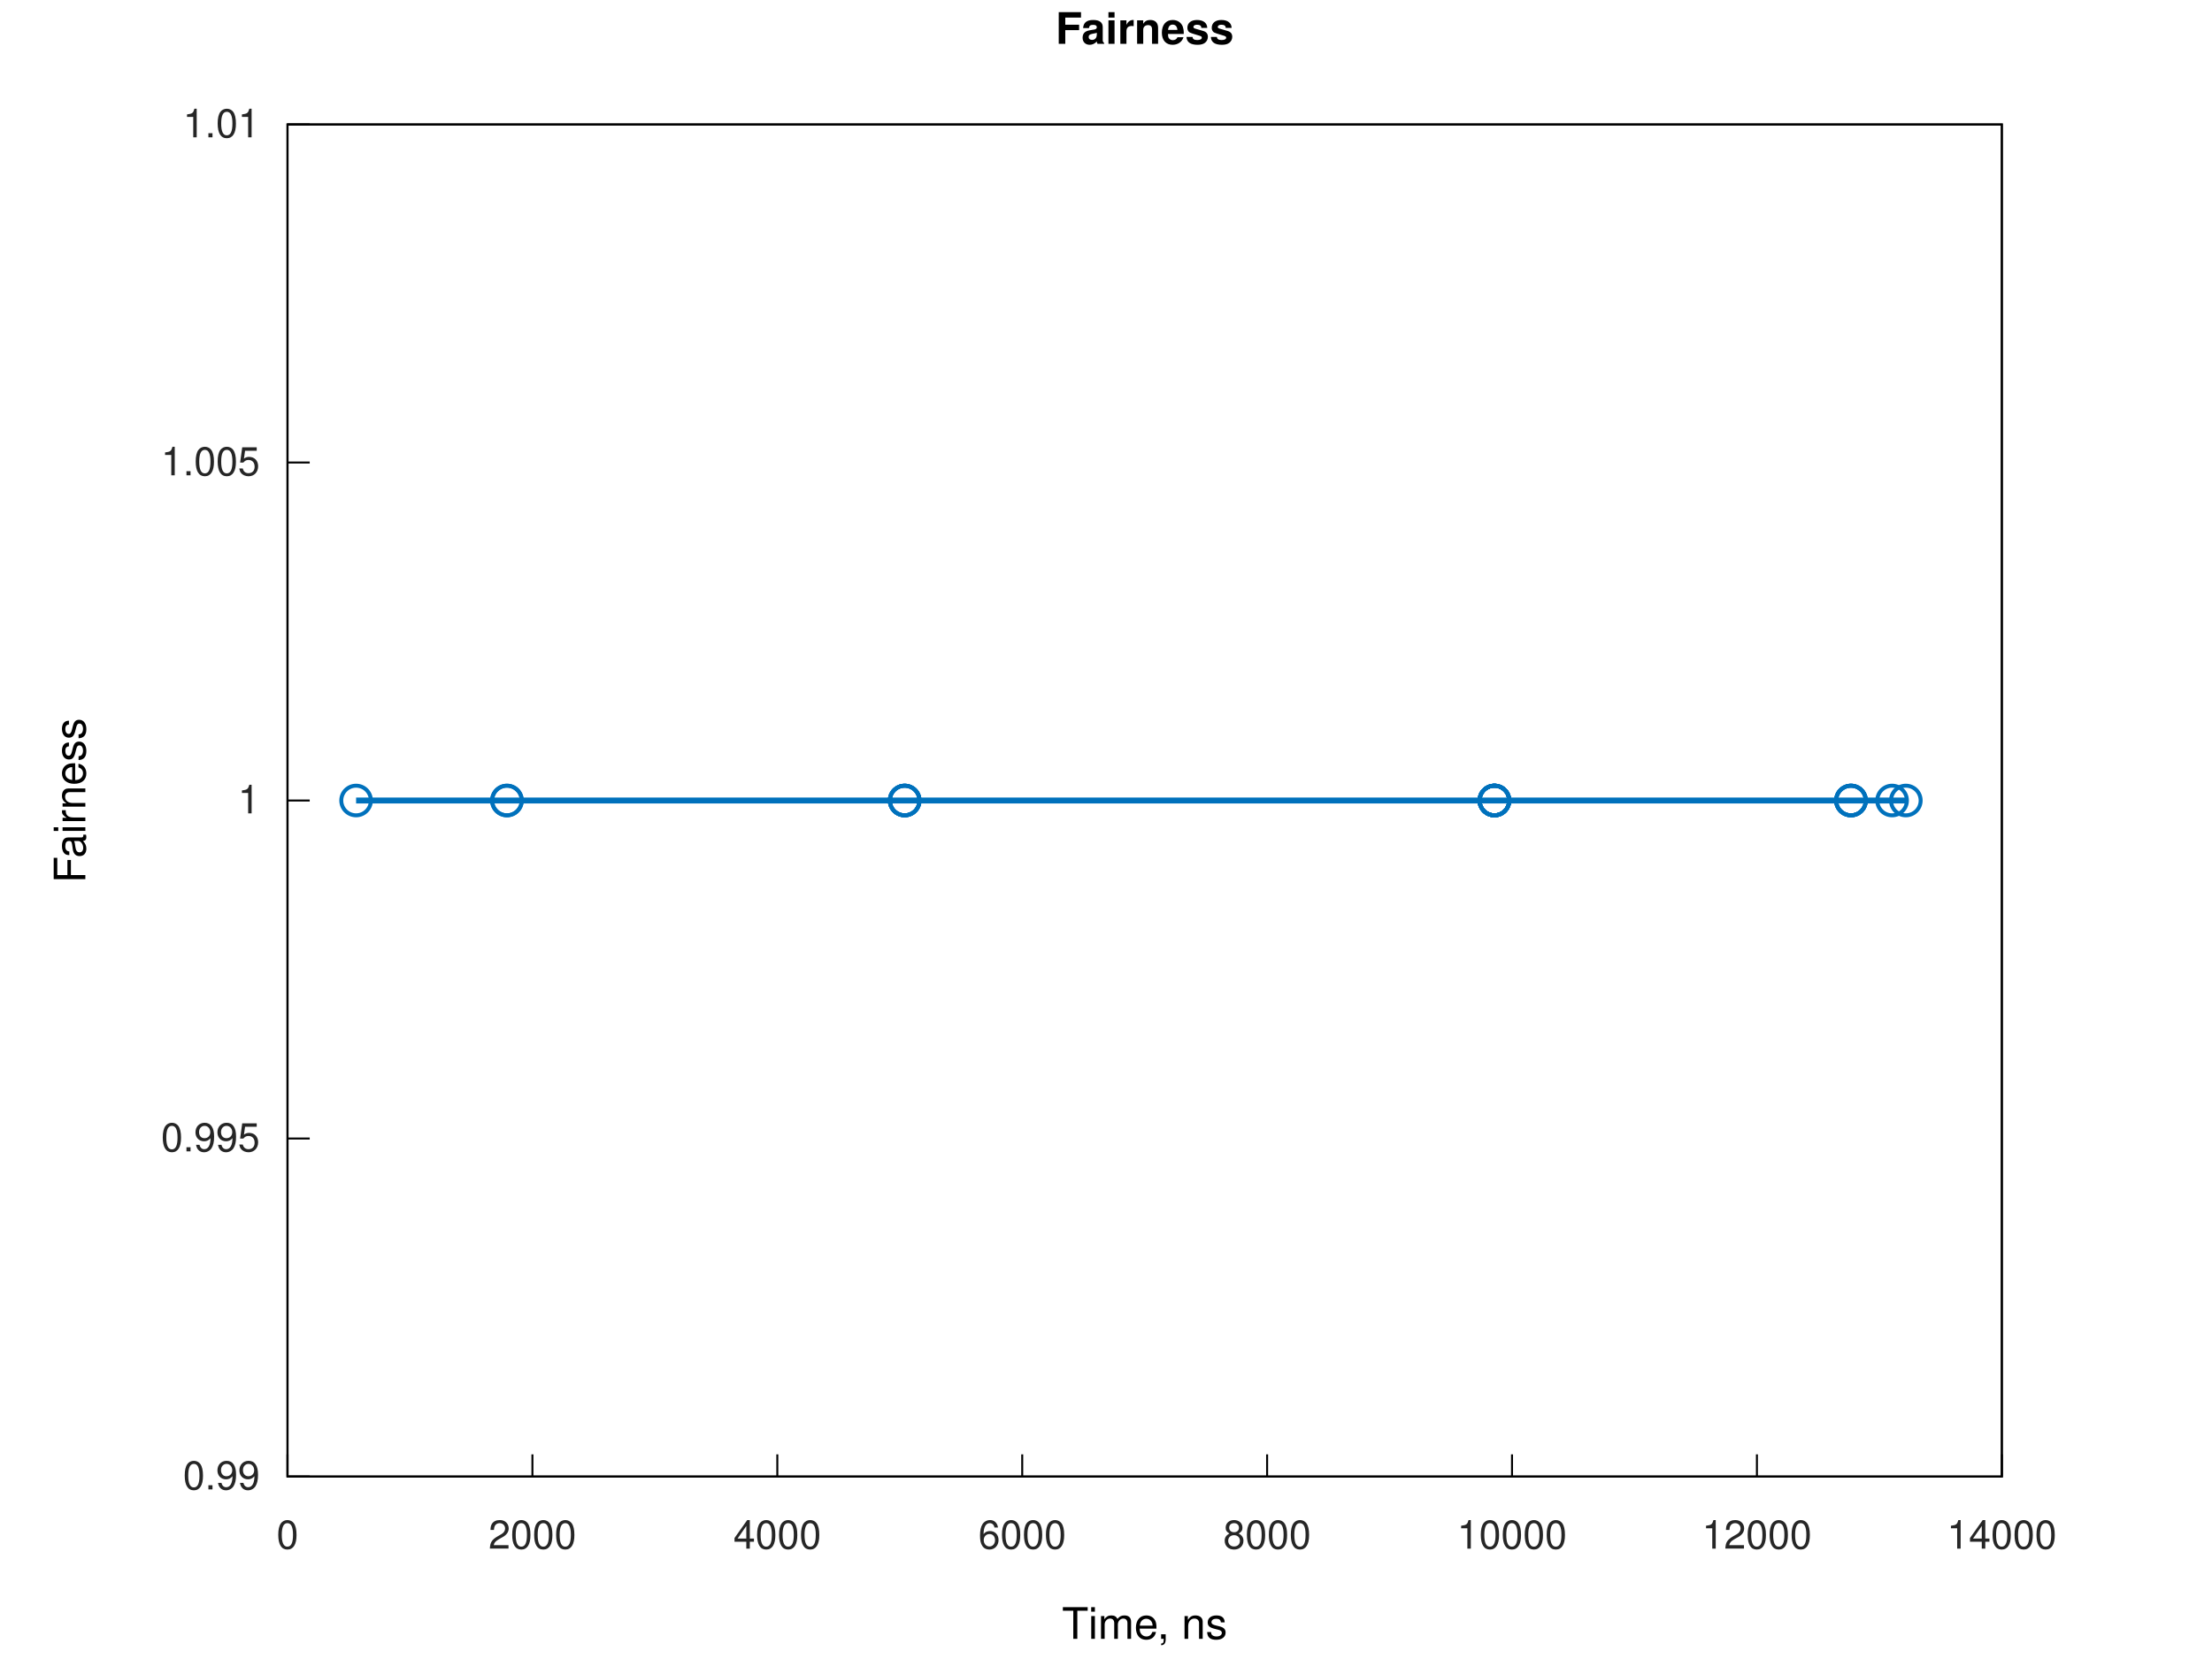
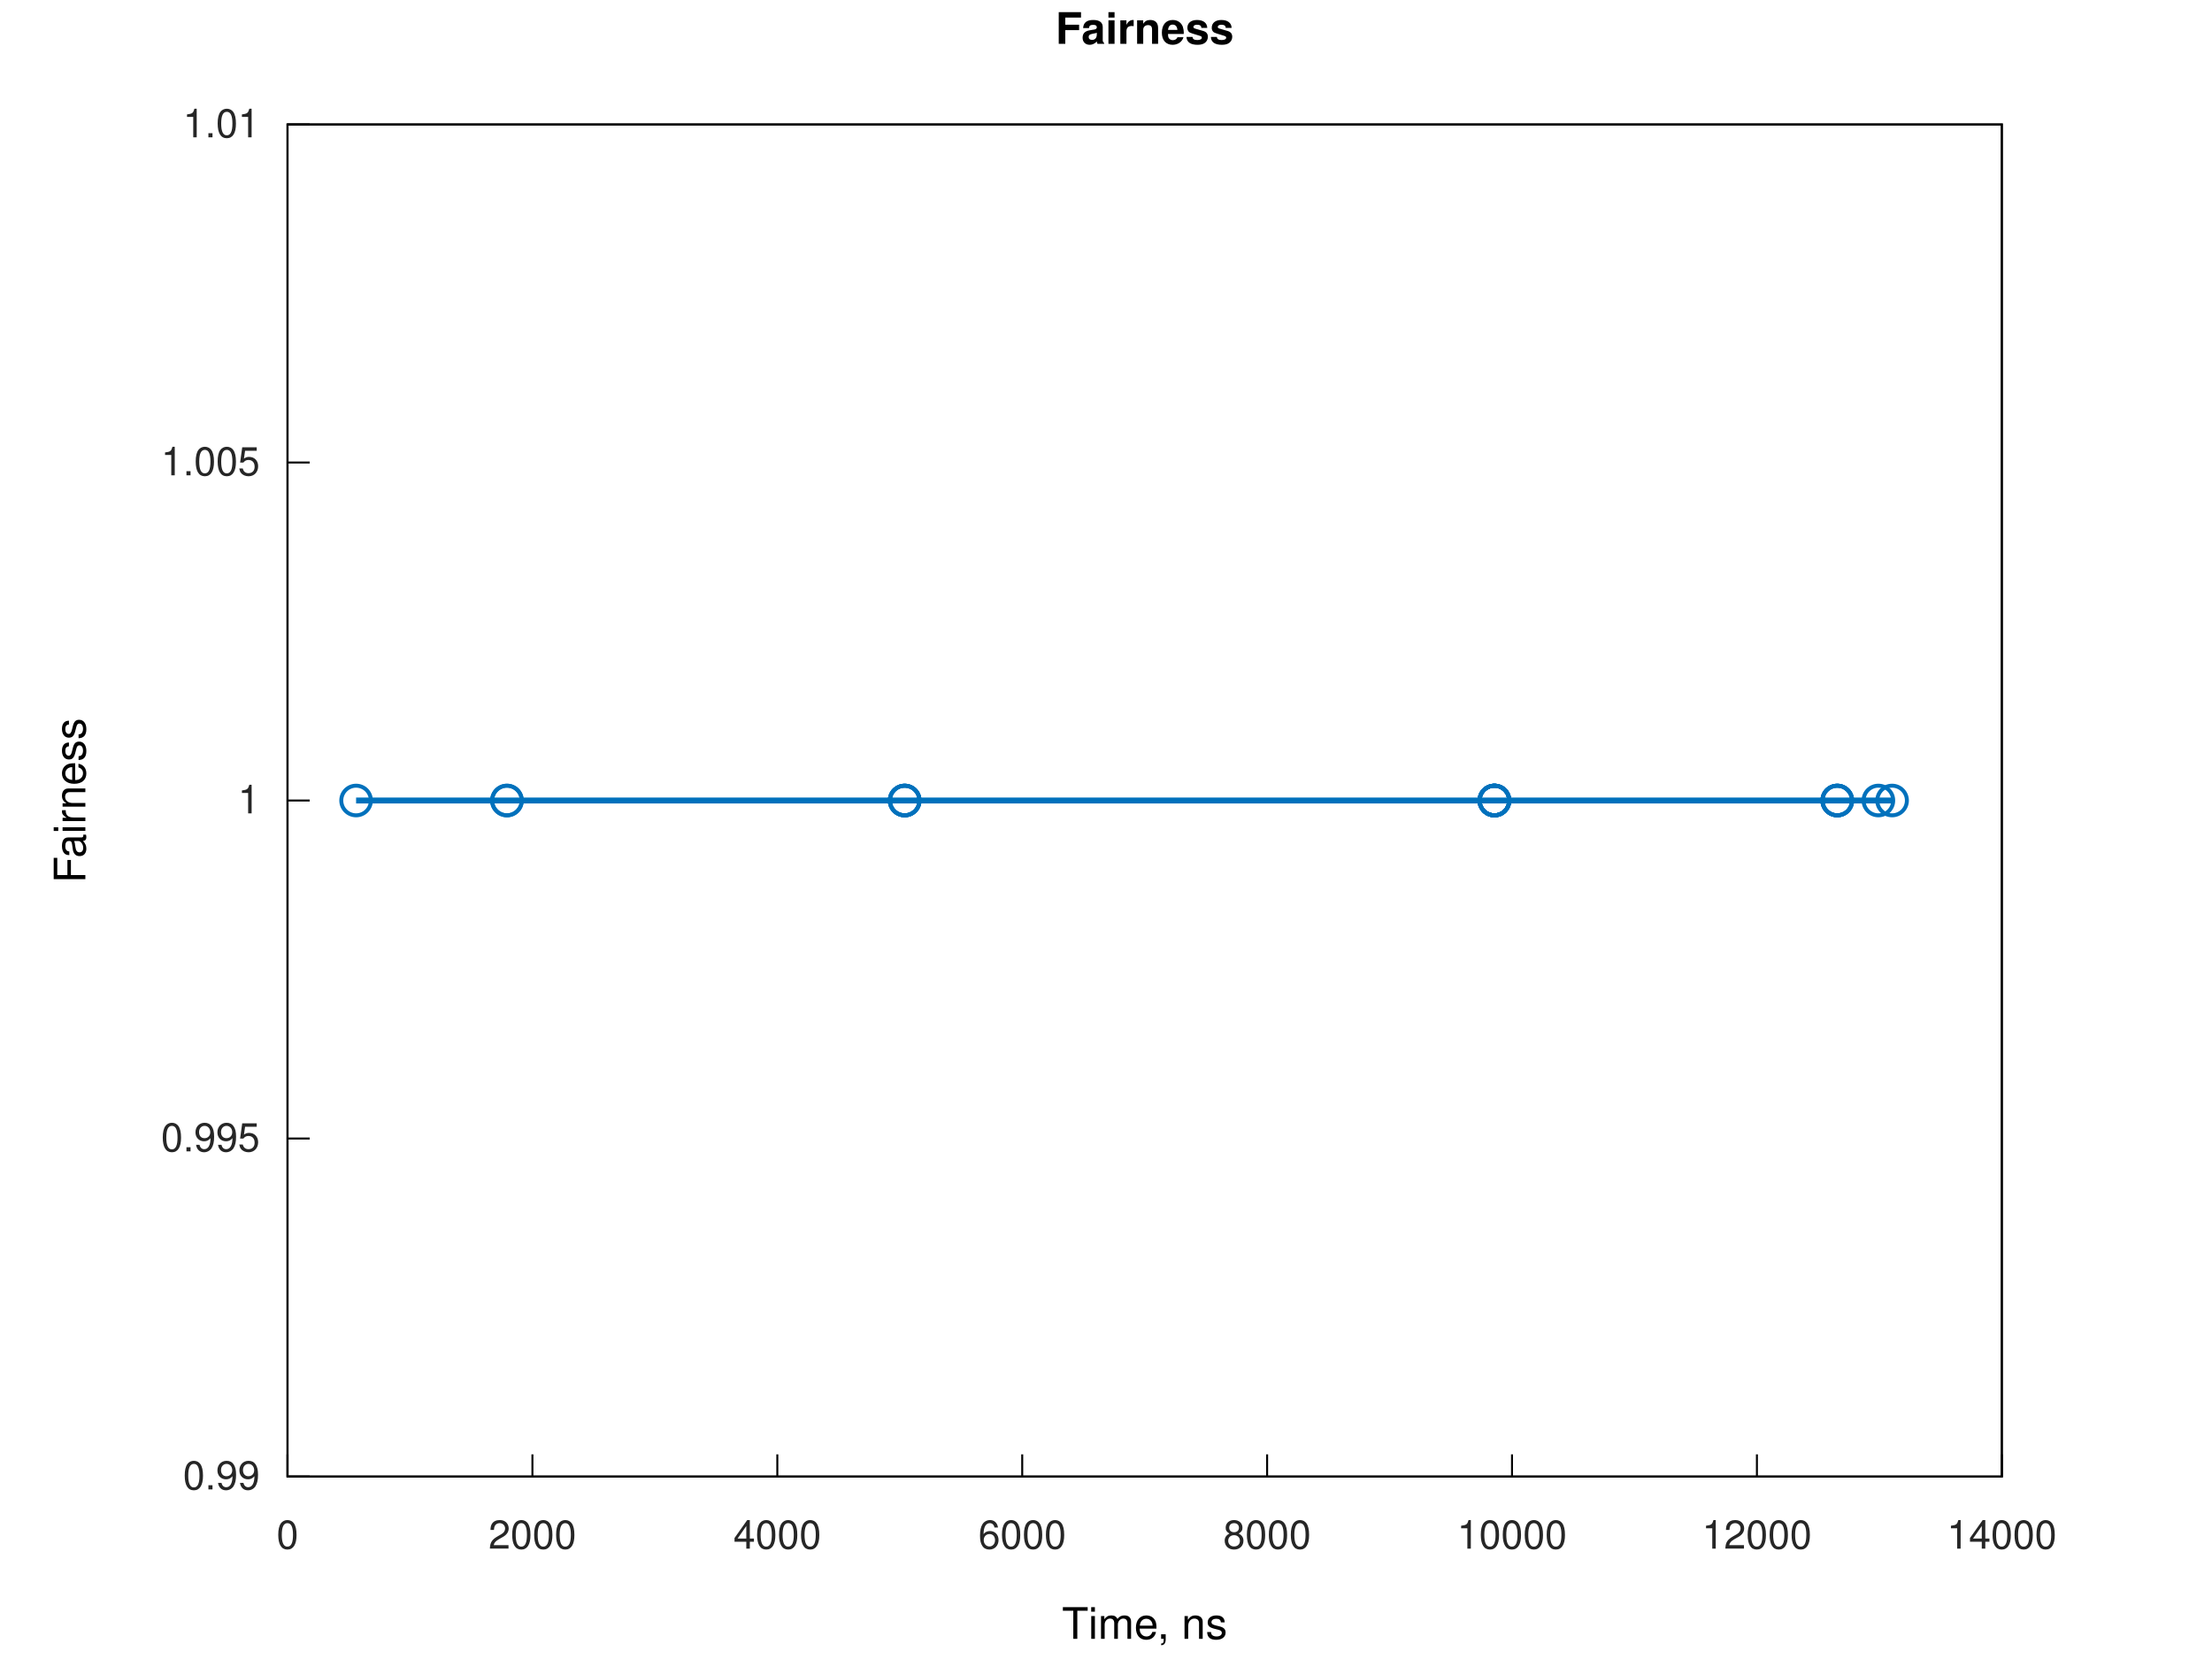
<svg xmlns="http://www.w3.org/2000/svg" xmlns:xlink="http://www.w3.org/1999/xlink" width="560" height="420" viewBox="0 0 560 420">
  <g id="gnuplot_canvas">
    <rect x="0" y="0" width="560" height="420" fill="none" />
    <defs>
      <circle id="gpDot" r="0.5" stroke-width="0.5" stroke="currentColor" />
      <path id="gpPt0" stroke-width="0.267" stroke="currentColor" d="M-1,0 h2 M0,-1 v2" />
      <path id="gpPt1" stroke-width="0.267" stroke="currentColor" d="M-1,-1 L1,1 M1,-1 L-1,1" />
      <path id="gpPt2" stroke-width="0.267" stroke="currentColor" d="M-1,0 L1,0 M0,-1 L0,1 M-1,-1 L1,1 M-1,1 L1,-1" />
      <rect id="gpPt3" stroke-width="0.267" stroke="currentColor" x="-1" y="-1" width="2" height="2" />
      <rect id="gpPt4" stroke-width="0.267" stroke="currentColor" fill="currentColor" x="-1" y="-1" width="2" height="2" />
      <circle id="gpPt5" stroke-width="0.267" stroke="currentColor" cx="0" cy="0" r="1" />
      <use xlink:href="#gpPt5" id="gpPt6" fill="currentColor" stroke="none" />
      <path id="gpPt7" stroke-width="0.267" stroke="currentColor" d="M0,-1.33 L-1.33,0.67 L1.33,0.67 z" />
      <use xlink:href="#gpPt7" id="gpPt8" fill="currentColor" stroke="none" />
      <use xlink:href="#gpPt7" id="gpPt9" stroke="currentColor" transform="rotate(180)" />
      <use xlink:href="#gpPt9" id="gpPt10" fill="currentColor" stroke="none" />
      <use xlink:href="#gpPt3" id="gpPt11" stroke="currentColor" transform="rotate(45)" />
      <use xlink:href="#gpPt11" id="gpPt12" fill="currentColor" stroke="none" />
      <path id="gpPt13" stroke-width="0.267" stroke="currentColor" d="M0,1.330 L1.265,0.411 L0.782,-1.067 L-0.782,-1.076 L-1.265,0.411 z" />
      <use xlink:href="#gpPt13" id="gpPt14" fill="currentColor" stroke="none" />
      <filter id="textbox" filterUnits="objectBoundingBox" x="0" y="0" height="1" width="1">
        <feFlood flood-color="white" flood-opacity="1" result="bgnd" />
        <feComposite in="SourceGraphic" in2="bgnd" operator="atop" />
      </filter>
      <filter id="greybox" filterUnits="objectBoundingBox" x="0" y="0" height="1" width="1">
        <feFlood flood-color="lightgrey" flood-opacity="1" result="grey" />
        <feComposite in="SourceGraphic" in2="grey" operator="atop" />
      </filter>
    </defs>
    <g fill="none" color="white" stroke="currentColor" stroke-width="1.00" stroke-linecap="butt" stroke-linejoin="miter">
</g>
    <g fill="none" color="white" stroke="currentColor" stroke-width="0.50" stroke-linecap="butt" stroke-linejoin="miter">
</g>
    <g fill="none" color="black" stroke="currentColor" stroke-width="0.50" stroke-linecap="butt" stroke-linejoin="miter">
      <path stroke="rgb(  0,   0,   0)" d="M72.79,373.81 L78.41,373.81  " />
      <g transform="translate(65.79,377.06)" stroke="none" fill="rgb(38,38,38)" font-family="Helvetica" font-size="10.00" text-anchor="end">
        <text>
          <tspan font-family="Helvetica">0.99</tspan>
        </text>
      </g>
    </g>
    <g fill="none" color="black" stroke="currentColor" stroke-width="0.50" stroke-linecap="butt" stroke-linejoin="miter">
      <path stroke="rgb(  0,   0,   0)" d="M72.79,288.23 L78.41,288.23  " />
      <g transform="translate(65.79,291.48)" stroke="none" fill="rgb(38,38,38)" font-family="Helvetica" font-size="10.00" text-anchor="end">
        <text>
          <tspan font-family="Helvetica">0.995</tspan>
        </text>
      </g>
    </g>
    <g fill="none" color="black" stroke="currentColor" stroke-width="0.50" stroke-linecap="butt" stroke-linejoin="miter">
      <path stroke="rgb(  0,   0,   0)" d="M72.79,202.66 L78.41,202.66  " />
      <g transform="translate(65.79,205.91)" stroke="none" fill="rgb(38,38,38)" font-family="Helvetica" font-size="10.00" text-anchor="end">
        <text>
          <tspan font-family="Helvetica">1</tspan>
        </text>
      </g>
    </g>
    <g fill="none" color="black" stroke="currentColor" stroke-width="0.50" stroke-linecap="butt" stroke-linejoin="miter">
      <path stroke="rgb(  0,   0,   0)" d="M72.79,117.09 L78.41,117.09  " />
      <g transform="translate(65.79,120.34)" stroke="none" fill="rgb(38,38,38)" font-family="Helvetica" font-size="10.00" text-anchor="end">
        <text>
          <tspan font-family="Helvetica">1.005</tspan>
        </text>
      </g>
    </g>
    <g fill="none" color="black" stroke="currentColor" stroke-width="0.50" stroke-linecap="butt" stroke-linejoin="miter">
      <path stroke="rgb(  0,   0,   0)" d="M72.79,31.51 L78.41,31.51  " />
      <g transform="translate(65.79,34.76)" stroke="none" fill="rgb(38,38,38)" font-family="Helvetica" font-size="10.00" text-anchor="end">
        <text>
          <tspan font-family="Helvetica">1.01</tspan>
        </text>
      </g>
    </g>
    <g fill="none" color="black" stroke="currentColor" stroke-width="0.50" stroke-linecap="butt" stroke-linejoin="miter">
      <path stroke="rgb(  0,   0,   0)" d="M72.79,373.81 L72.79,368.19  " />
      <g transform="translate(72.79,392.06)" stroke="none" fill="rgb(38,38,38)" font-family="Helvetica" font-size="10.00" text-anchor="middle">
        <text>
          <tspan font-family="Helvetica">0</tspan>
        </text>
      </g>
    </g>
    <g fill="none" color="black" stroke="currentColor" stroke-width="0.50" stroke-linecap="butt" stroke-linejoin="miter">
      <path stroke="rgb(  0,   0,   0)" d="M134.79,373.81 L134.79,368.19  " />
      <g transform="translate(134.79,392.06)" stroke="none" fill="rgb(38,38,38)" font-family="Helvetica" font-size="10.00" text-anchor="middle">
        <text>
          <tspan font-family="Helvetica">2000</tspan>
        </text>
      </g>
    </g>
    <g fill="none" color="black" stroke="currentColor" stroke-width="0.50" stroke-linecap="butt" stroke-linejoin="miter">
      <path stroke="rgb(  0,   0,   0)" d="M196.79,373.81 L196.79,368.19  " />
      <g transform="translate(196.79,392.06)" stroke="none" fill="rgb(38,38,38)" font-family="Helvetica" font-size="10.00" text-anchor="middle">
        <text>
          <tspan font-family="Helvetica">4000</tspan>
        </text>
      </g>
    </g>
    <g fill="none" color="black" stroke="currentColor" stroke-width="0.50" stroke-linecap="butt" stroke-linejoin="miter">
      <path stroke="rgb(  0,   0,   0)" d="M258.79,373.81 L258.79,368.19  " />
      <g transform="translate(258.79,392.06)" stroke="none" fill="rgb(38,38,38)" font-family="Helvetica" font-size="10.00" text-anchor="middle">
        <text>
          <tspan font-family="Helvetica">6000</tspan>
        </text>
      </g>
    </g>
    <g fill="none" color="black" stroke="currentColor" stroke-width="0.50" stroke-linecap="butt" stroke-linejoin="miter">
      <path stroke="rgb(  0,   0,   0)" d="M320.79,373.81 L320.79,368.19  " />
      <g transform="translate(320.79,392.06)" stroke="none" fill="rgb(38,38,38)" font-family="Helvetica" font-size="10.00" text-anchor="middle">
        <text>
          <tspan font-family="Helvetica">8000</tspan>
        </text>
      </g>
    </g>
    <g fill="none" color="black" stroke="currentColor" stroke-width="0.50" stroke-linecap="butt" stroke-linejoin="miter">
      <path stroke="rgb(  0,   0,   0)" d="M382.79,373.81 L382.79,368.19  " />
      <g transform="translate(382.79,392.06)" stroke="none" fill="rgb(38,38,38)" font-family="Helvetica" font-size="10.00" text-anchor="middle">
        <text>
          <tspan font-family="Helvetica">10000</tspan>
        </text>
      </g>
    </g>
    <g fill="none" color="black" stroke="currentColor" stroke-width="0.50" stroke-linecap="butt" stroke-linejoin="miter">
      <path stroke="rgb(  0,   0,   0)" d="M444.79,373.81 L444.79,368.19  " />
      <g transform="translate(444.79,392.06)" stroke="none" fill="rgb(38,38,38)" font-family="Helvetica" font-size="10.00" text-anchor="middle">
        <text>
          <tspan font-family="Helvetica">12000</tspan>
        </text>
      </g>
    </g>
    <g fill="none" color="black" stroke="currentColor" stroke-width="0.50" stroke-linecap="butt" stroke-linejoin="miter">
      <path stroke="rgb(  0,   0,   0)" d="M506.79,373.81 L506.79,368.19  " />
      <g transform="translate(506.79,392.06)" stroke="none" fill="rgb(38,38,38)" font-family="Helvetica" font-size="10.00" text-anchor="middle">
        <text>
          <tspan font-family="Helvetica">14000</tspan>
        </text>
      </g>
    </g>
    <g fill="none" color="black" stroke="currentColor" stroke-width="0.50" stroke-linecap="butt" stroke-linejoin="miter">
</g>
    <g fill="none" color="black" stroke="currentColor" stroke-width="0.50" stroke-linecap="butt" stroke-linejoin="miter">
      <path stroke="rgb(  0,   0,   0)" d="M72.79,31.51 L72.79,373.81 L506.79,373.81 L506.79,31.51 L72.79,31.51 Z  " />
    </g>
    <g fill="none" color="black" stroke="currentColor" stroke-width="0.50" stroke-linecap="butt" stroke-linejoin="miter">
</g>
    <g id="gnuplot_plot_1a">
      <g fill="none" color="white" stroke="rgb(  0,   0,   0)" stroke-width="1.50" stroke-linecap="butt" stroke-linejoin="miter">
</g>
      <g fill="none" color="black" stroke="currentColor" stroke-width="1.50" stroke-linecap="butt" stroke-linejoin="miter">
-         <path stroke="rgb(  0, 113, 188)" d="M90.15,202.66 L128.34,202.66 L229.03,202.66 L378.33,202.66 L468.60,202.66 L479.01,202.66 L482.49,202.66  " />
+         <path stroke="rgb(  0, 113, 188)" d="M90.15,202.66 L128.34,202.66 L229.03,202.66 L378.33,202.66 L465.13,202.66 L475.54,202.66 L479.01,202.66  " />
        <use xlink:href="#gpPt5" transform="translate(90.15,202.66) scale(3.75)" color="rgb(  0, 113, 188)" />
        <use xlink:href="#gpPt5" transform="translate(128.34,202.66) scale(3.75)" color="rgb(  0, 113, 188)" />
        <use xlink:href="#gpPt5" transform="translate(128.34,202.66) scale(3.75)" color="rgb(  0, 113, 188)" />
        <use xlink:href="#gpPt5" transform="translate(229.03,202.66) scale(3.75)" color="rgb(  0, 113, 188)" />
        <use xlink:href="#gpPt5" transform="translate(229.03,202.66) scale(3.75)" color="rgb(  0, 113, 188)" />
        <use xlink:href="#gpPt5" transform="translate(229.03,202.66) scale(3.75)" color="rgb(  0, 113, 188)" />
        <use xlink:href="#gpPt5" transform="translate(229.03,202.66) scale(3.75)" color="rgb(  0, 113, 188)" />
        <use xlink:href="#gpPt5" transform="translate(378.33,202.66) scale(3.75)" color="rgb(  0, 113, 188)" />
        <use xlink:href="#gpPt5" transform="translate(378.33,202.66) scale(3.75)" color="rgb(  0, 113, 188)" />
        <use xlink:href="#gpPt5" transform="translate(378.33,202.66) scale(3.75)" color="rgb(  0, 113, 188)" />
        <use xlink:href="#gpPt5" transform="translate(378.33,202.66) scale(3.75)" color="rgb(  0, 113, 188)" />
        <use xlink:href="#gpPt5" transform="translate(378.33,202.66) scale(3.75)" color="rgb(  0, 113, 188)" />
        <use xlink:href="#gpPt5" transform="translate(378.33,202.66) scale(3.75)" color="rgb(  0, 113, 188)" />
        <use xlink:href="#gpPt5" transform="translate(378.33,202.66) scale(3.75)" color="rgb(  0, 113, 188)" />
        <use xlink:href="#gpPt5" transform="translate(378.33,202.66) scale(3.75)" color="rgb(  0, 113, 188)" />
-         <use xlink:href="#gpPt5" transform="translate(468.60,202.66) scale(3.75)" color="rgb(  0, 113, 188)" />
-         <use xlink:href="#gpPt5" transform="translate(468.60,202.66) scale(3.75)" color="rgb(  0, 113, 188)" />
-         <use xlink:href="#gpPt5" transform="translate(468.60,202.66) scale(3.75)" color="rgb(  0, 113, 188)" />
-         <use xlink:href="#gpPt5" transform="translate(468.60,202.66) scale(3.75)" color="rgb(  0, 113, 188)" />
+         <use xlink:href="#gpPt5" transform="translate(465.13,202.66) scale(3.75)" color="rgb(  0, 113, 188)" />
+         <use xlink:href="#gpPt5" transform="translate(465.13,202.66) scale(3.75)" color="rgb(  0, 113, 188)" />
+         <use xlink:href="#gpPt5" transform="translate(465.13,202.66) scale(3.75)" color="rgb(  0, 113, 188)" />
+         <use xlink:href="#gpPt5" transform="translate(465.13,202.66) scale(3.75)" color="rgb(  0, 113, 188)" />
+         <use xlink:href="#gpPt5" transform="translate(475.54,202.66) scale(3.75)" color="rgb(  0, 113, 188)" />
        <use xlink:href="#gpPt5" transform="translate(479.01,202.66) scale(3.75)" color="rgb(  0, 113, 188)" />
-         <use xlink:href="#gpPt5" transform="translate(482.49,202.66) scale(3.75)" color="rgb(  0, 113, 188)" />
      </g>
    </g>
    <g fill="none" color="white" stroke="rgb(  0, 113, 188)" stroke-width="2.00" stroke-linecap="butt" stroke-linejoin="miter">
</g>
    <g fill="none" color="black" stroke="currentColor" stroke-width="2.00" stroke-linecap="butt" stroke-linejoin="miter">
</g>
    <g fill="none" color="black" stroke="black" stroke-width="0.50" stroke-linecap="butt" stroke-linejoin="miter">
</g>
    <g fill="none" color="black" stroke="currentColor" stroke-width="0.50" stroke-linecap="butt" stroke-linejoin="miter">
      <path stroke="rgb(  0,   0,   0)" d="M72.79,31.51 L72.79,373.81 L506.79,373.81 L506.79,31.51 L72.79,31.51 Z  " />
      <g transform="translate(21.61,202.66) rotate(270.00)" stroke="none" fill="rgb(0,0,0)" font-family="Helvetica" font-size="11.00" text-anchor="middle">
        <text>
          <tspan font-family="Helvetica">Fairness</tspan>
        </text>
      </g>
    </g>
    <g fill="none" color="black" stroke="currentColor" stroke-width="0.50" stroke-linecap="butt" stroke-linejoin="miter">
      <g transform="translate(289.79,414.89)" stroke="none" fill="rgb(0,0,0)" font-family="Helvetica" font-size="11.00" text-anchor="middle">
        <text>
          <tspan font-family="Helvetica">Time, ns</tspan>
        </text>
      </g>
    </g>
    <g fill="none" color="black" stroke="currentColor" stroke-width="0.50" stroke-linecap="butt" stroke-linejoin="miter">
</g>
    <g fill="none" color="black" stroke="currentColor" stroke-width="0.50" stroke-linecap="butt" stroke-linejoin="miter">
      <g transform="translate(289.79,11.09)" stroke="none" fill="rgb(0,0,0)" font-family="Helvetica" font-size="11.00" text-anchor="middle">
        <text>
          <tspan font-family="Helvetica" font-weight="bold">Fairness</tspan>
        </text>
      </g>
    </g>
    <g fill="none" color="black" stroke="currentColor" stroke-width="0.50" stroke-linecap="butt" stroke-linejoin="miter">
</g>
  </g>
</svg>
